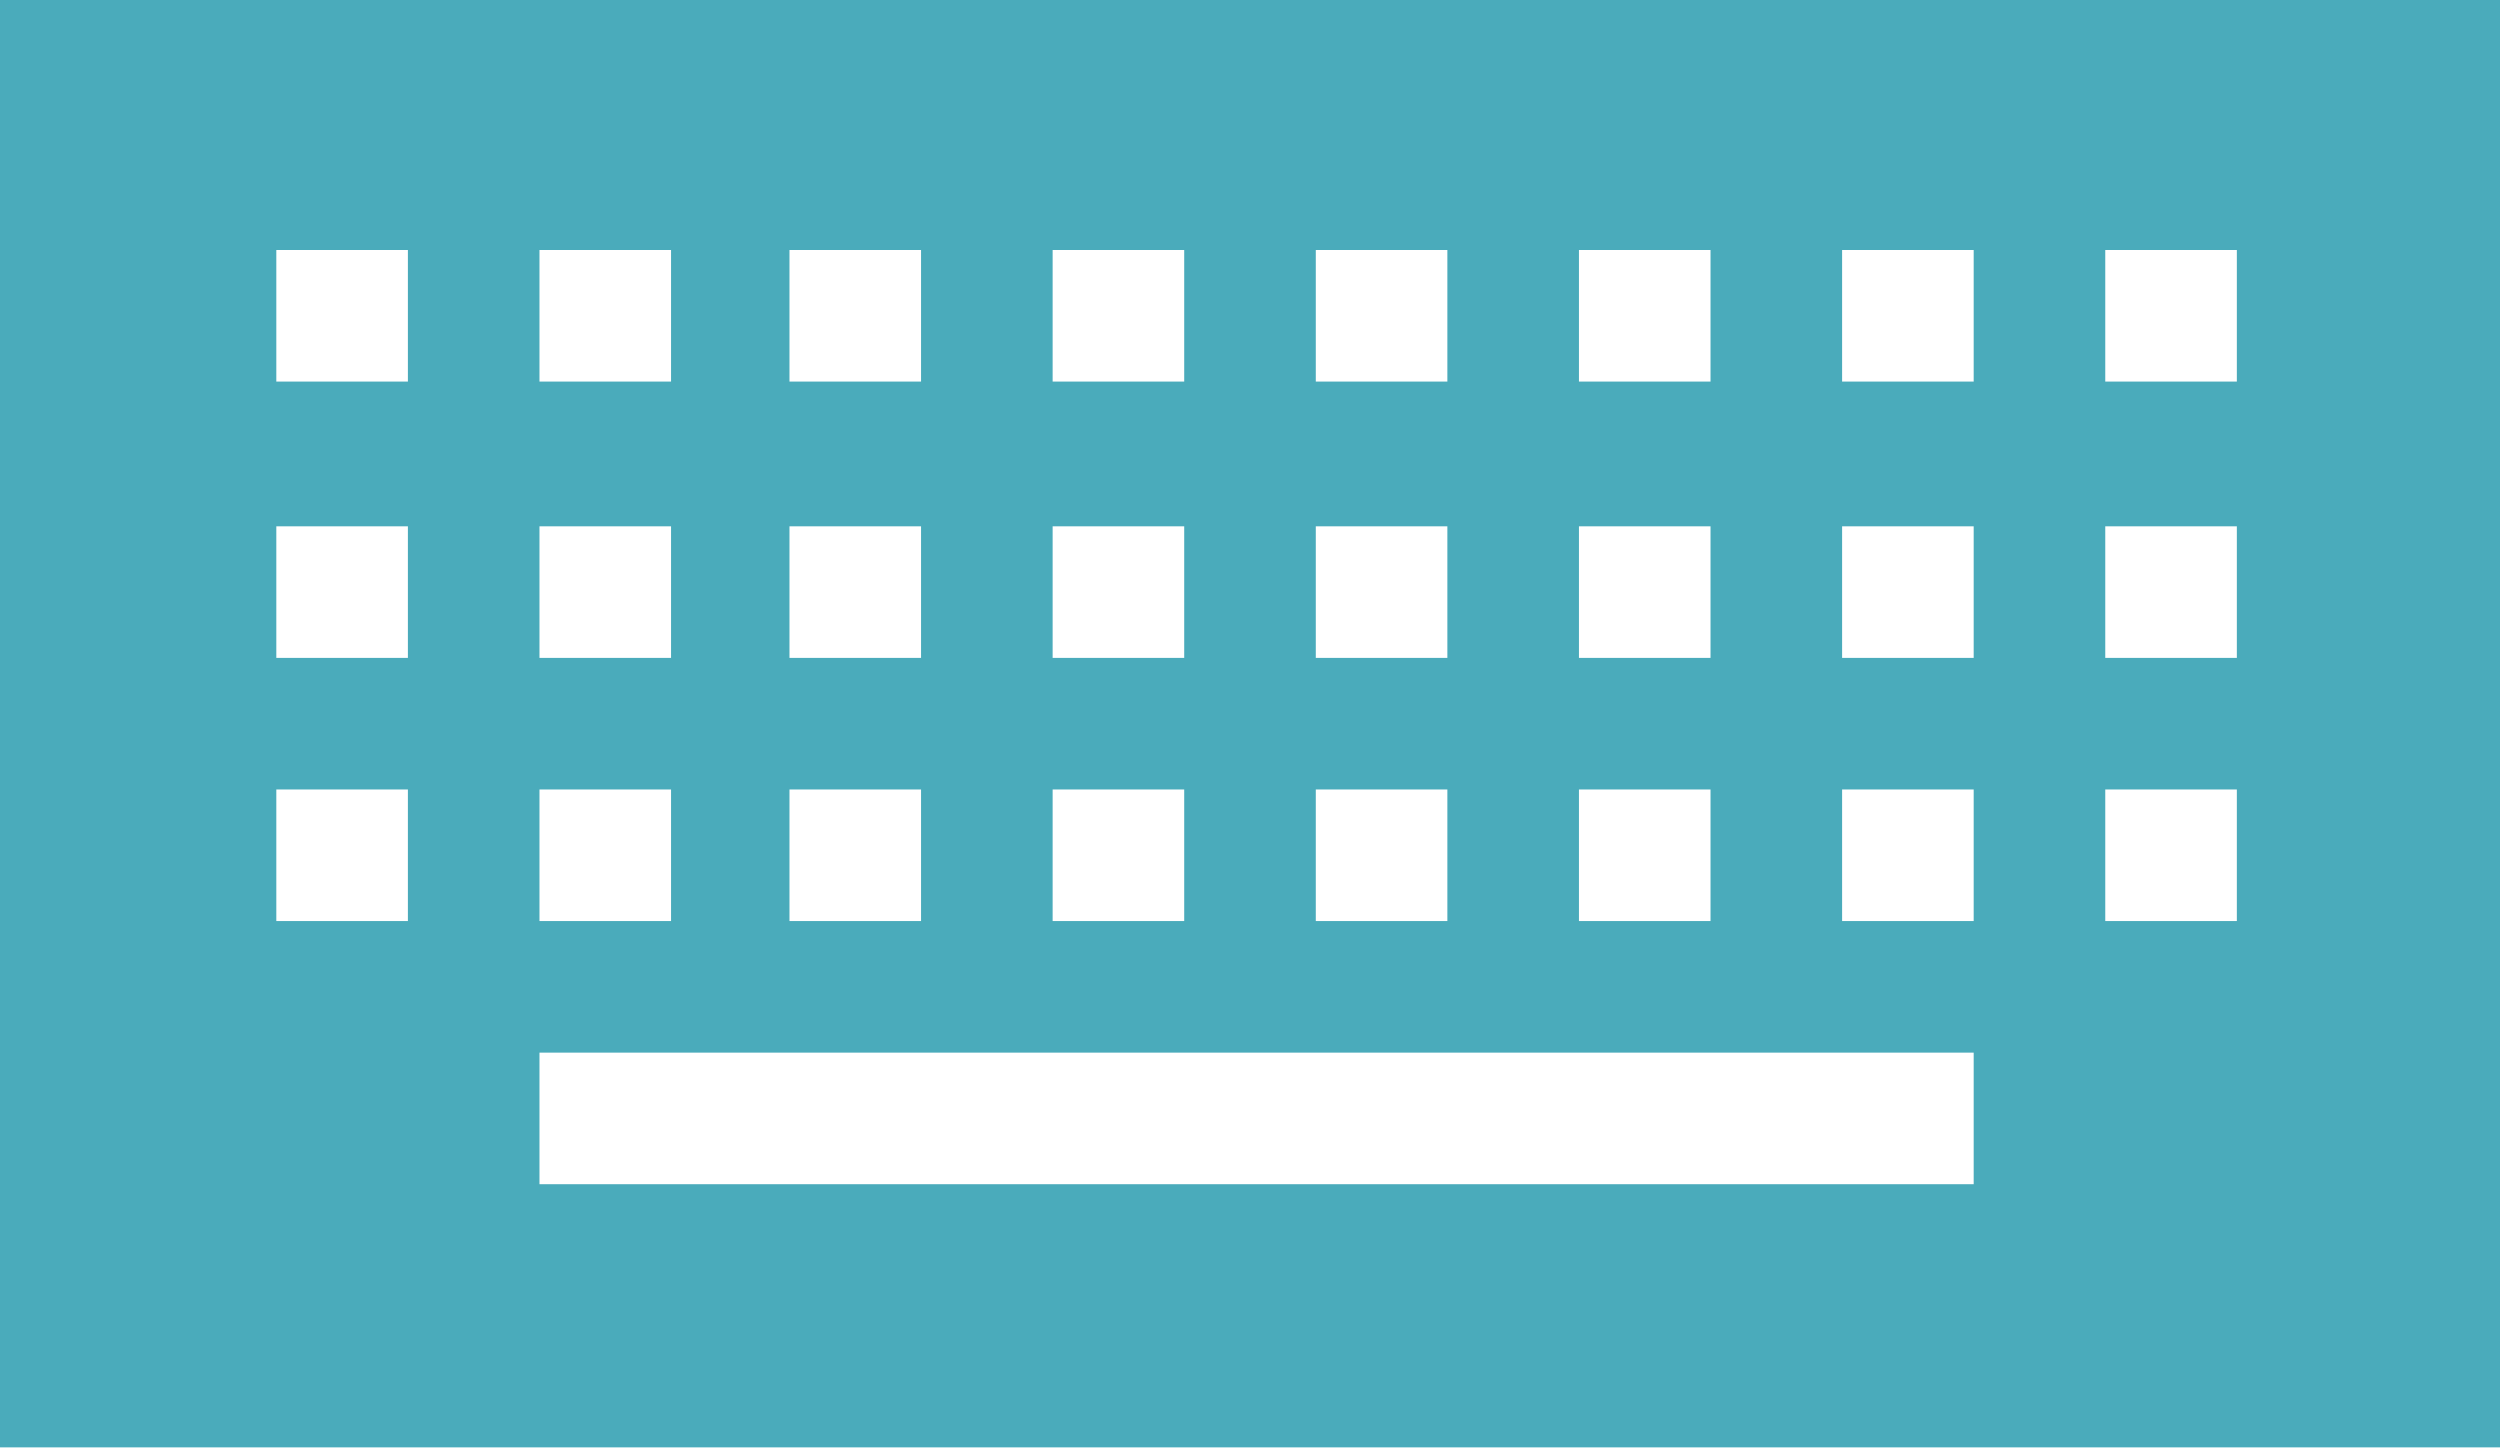
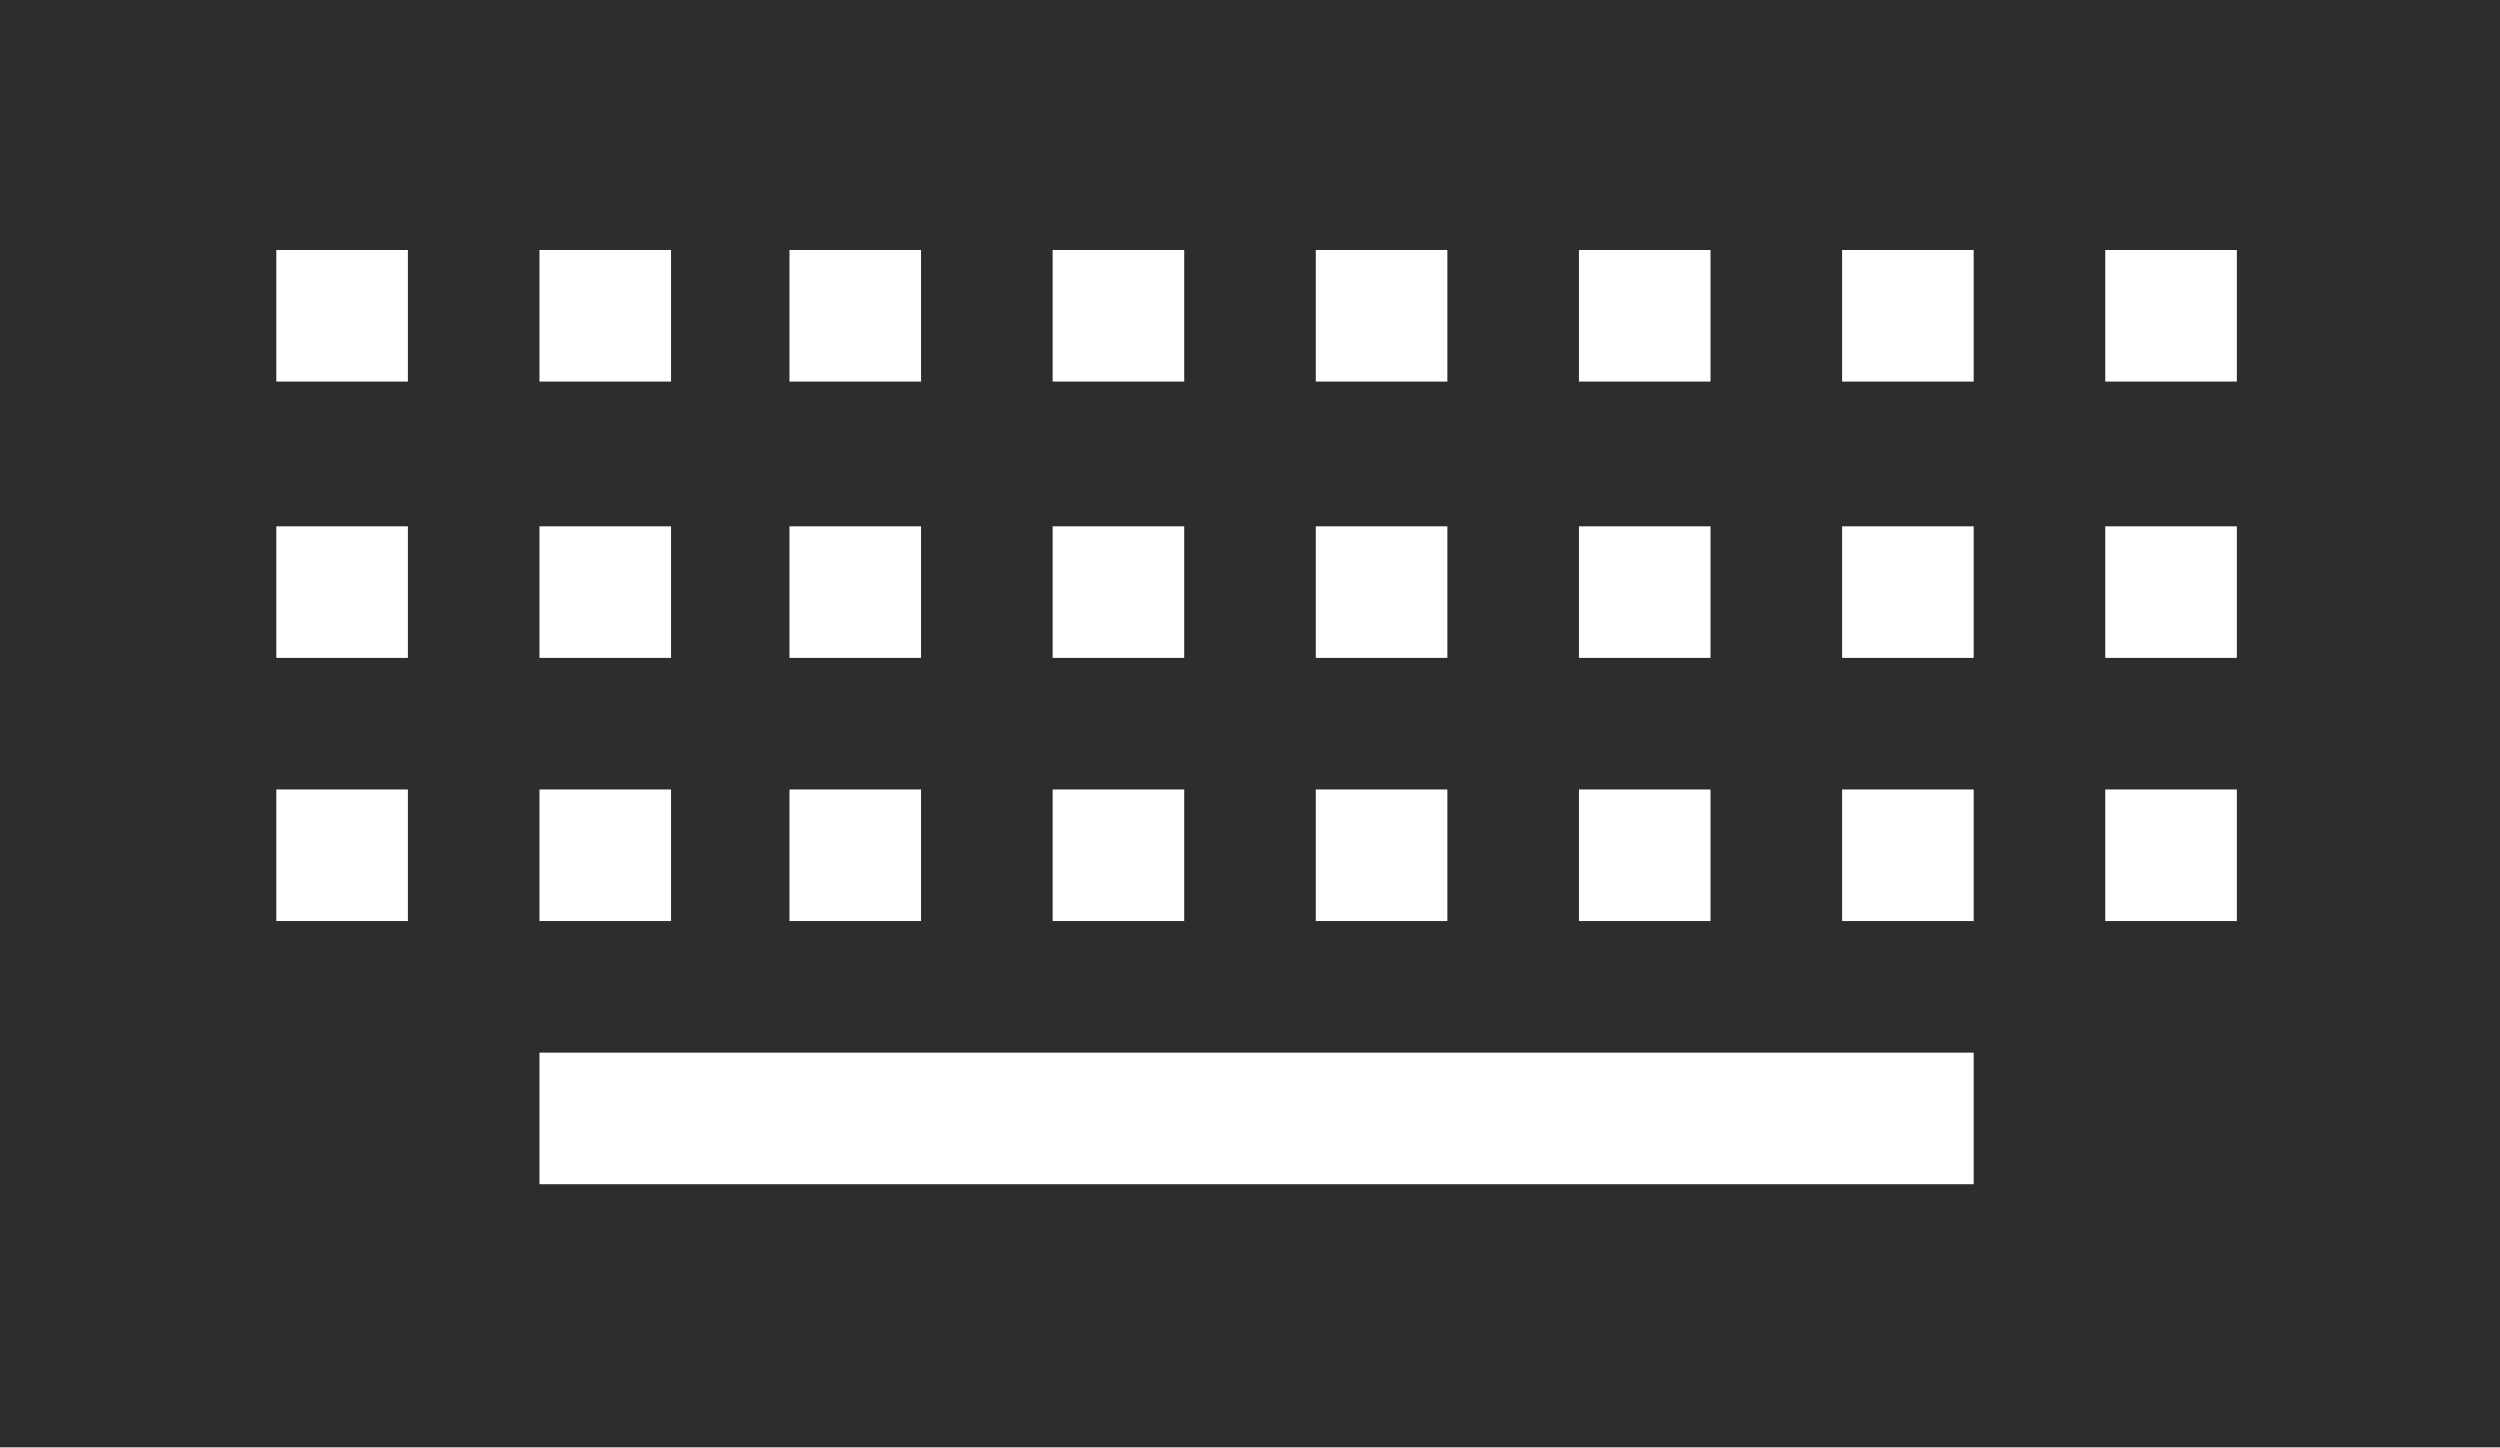
<svg xmlns="http://www.w3.org/2000/svg" version="1.1" id="Слой_1" x="0px" y="0px" width="19px" height="11px" viewBox="0 0 19 11" enable-background="new 0 0 19 11" xml:space="preserve">
-   <path fill="#4AABBB" d="M0,0v11h19V0H0z M12,1.9h1v1h-1V1.9z M12,4h1v1h-1V4z M12,6h1v1h-1V6z M10,1.9h1v1h-1V1.9z M10,4h1v1h-1V4z   M10,6h1v1h-1V6z M8,1.9h1v1H8V1.9z M8,4h1v1H8V4z M8,6h1v1H8V6z M6,1.9h1v1H6V1.9z M6,4h1v1H6V4z M6,6h1v1H6V6z M4.1,1.9h1v1h-1  V1.9z M4.1,4h1v1h-1V4z M4.1,6h1v1h-1V6z M3.1,7h-1V6h1V7z M3.1,5h-1V4h1V5z M3.1,2.9h-1v-1h1V2.9z M15,9H4.1V8H15V9z M15,7h-1V6h1  V7z M15,5h-1V4h1V5z M15,2.9h-1v-1h1V2.9z M17,7h-1V6h1V7z M17,5h-1V4h1V5z M17,2.9h-1v-1h1V2.9z" />
+   <path fill="#2d2d2d" d="M0,0v11h19V0H0z M12,1.9h1v1h-1V1.9z M12,4h1v1h-1V4z M12,6h1v1h-1V6z M10,1.9h1v1h-1V1.9z M10,4h1v1h-1V4z   M10,6h1v1h-1V6z M8,1.9h1v1H8V1.9z M8,4h1v1H8V4z M8,6h1v1H8V6z M6,1.9h1v1H6V1.9z M6,4h1v1H6V4z M6,6h1v1H6V6z M4.1,1.9h1v1h-1  V1.9z M4.1,4h1v1h-1V4z M4.1,6h1v1h-1V6z M3.1,7h-1V6h1V7z M3.1,5h-1V4h1V5z M3.1,2.9h-1v-1h1V2.9z M15,9H4.1V8H15V9z M15,7h-1V6h1  V7z M15,5h-1V4h1V5z M15,2.9h-1v-1h1V2.9z M17,7h-1V6h1V7z M17,5h-1V4h1V5z M17,2.9h-1v-1h1V2.9z" />
</svg>
